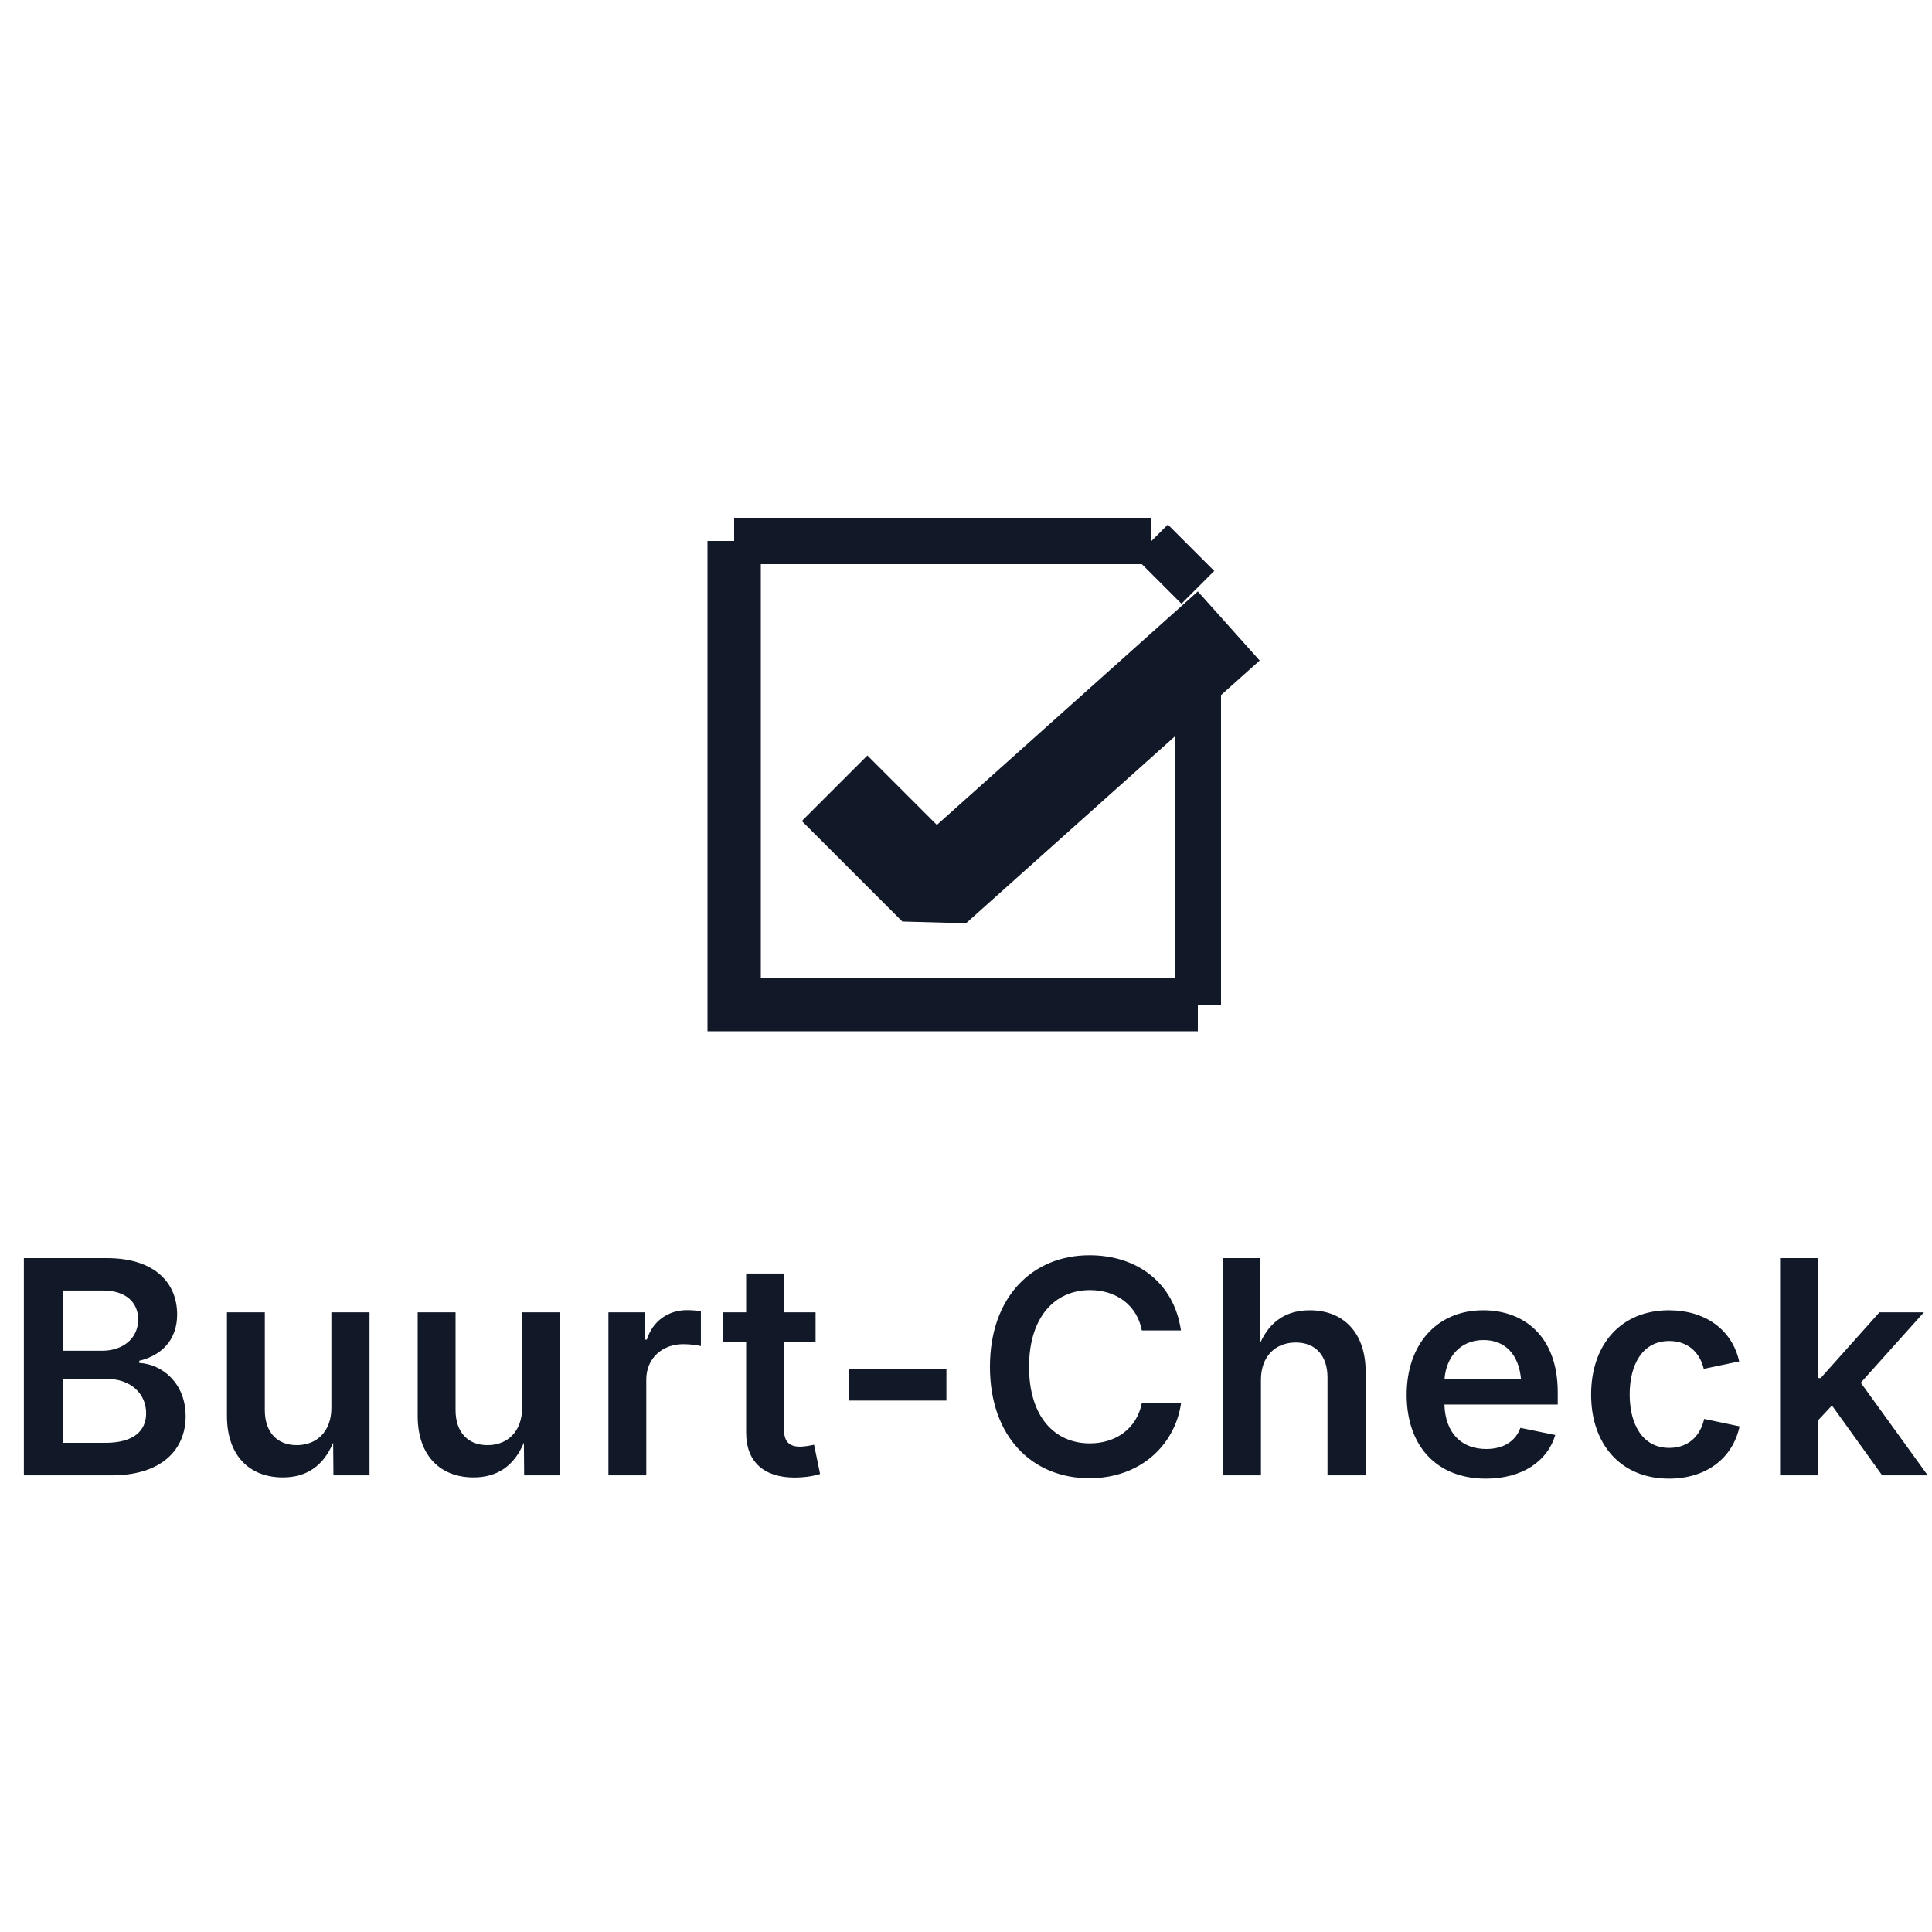
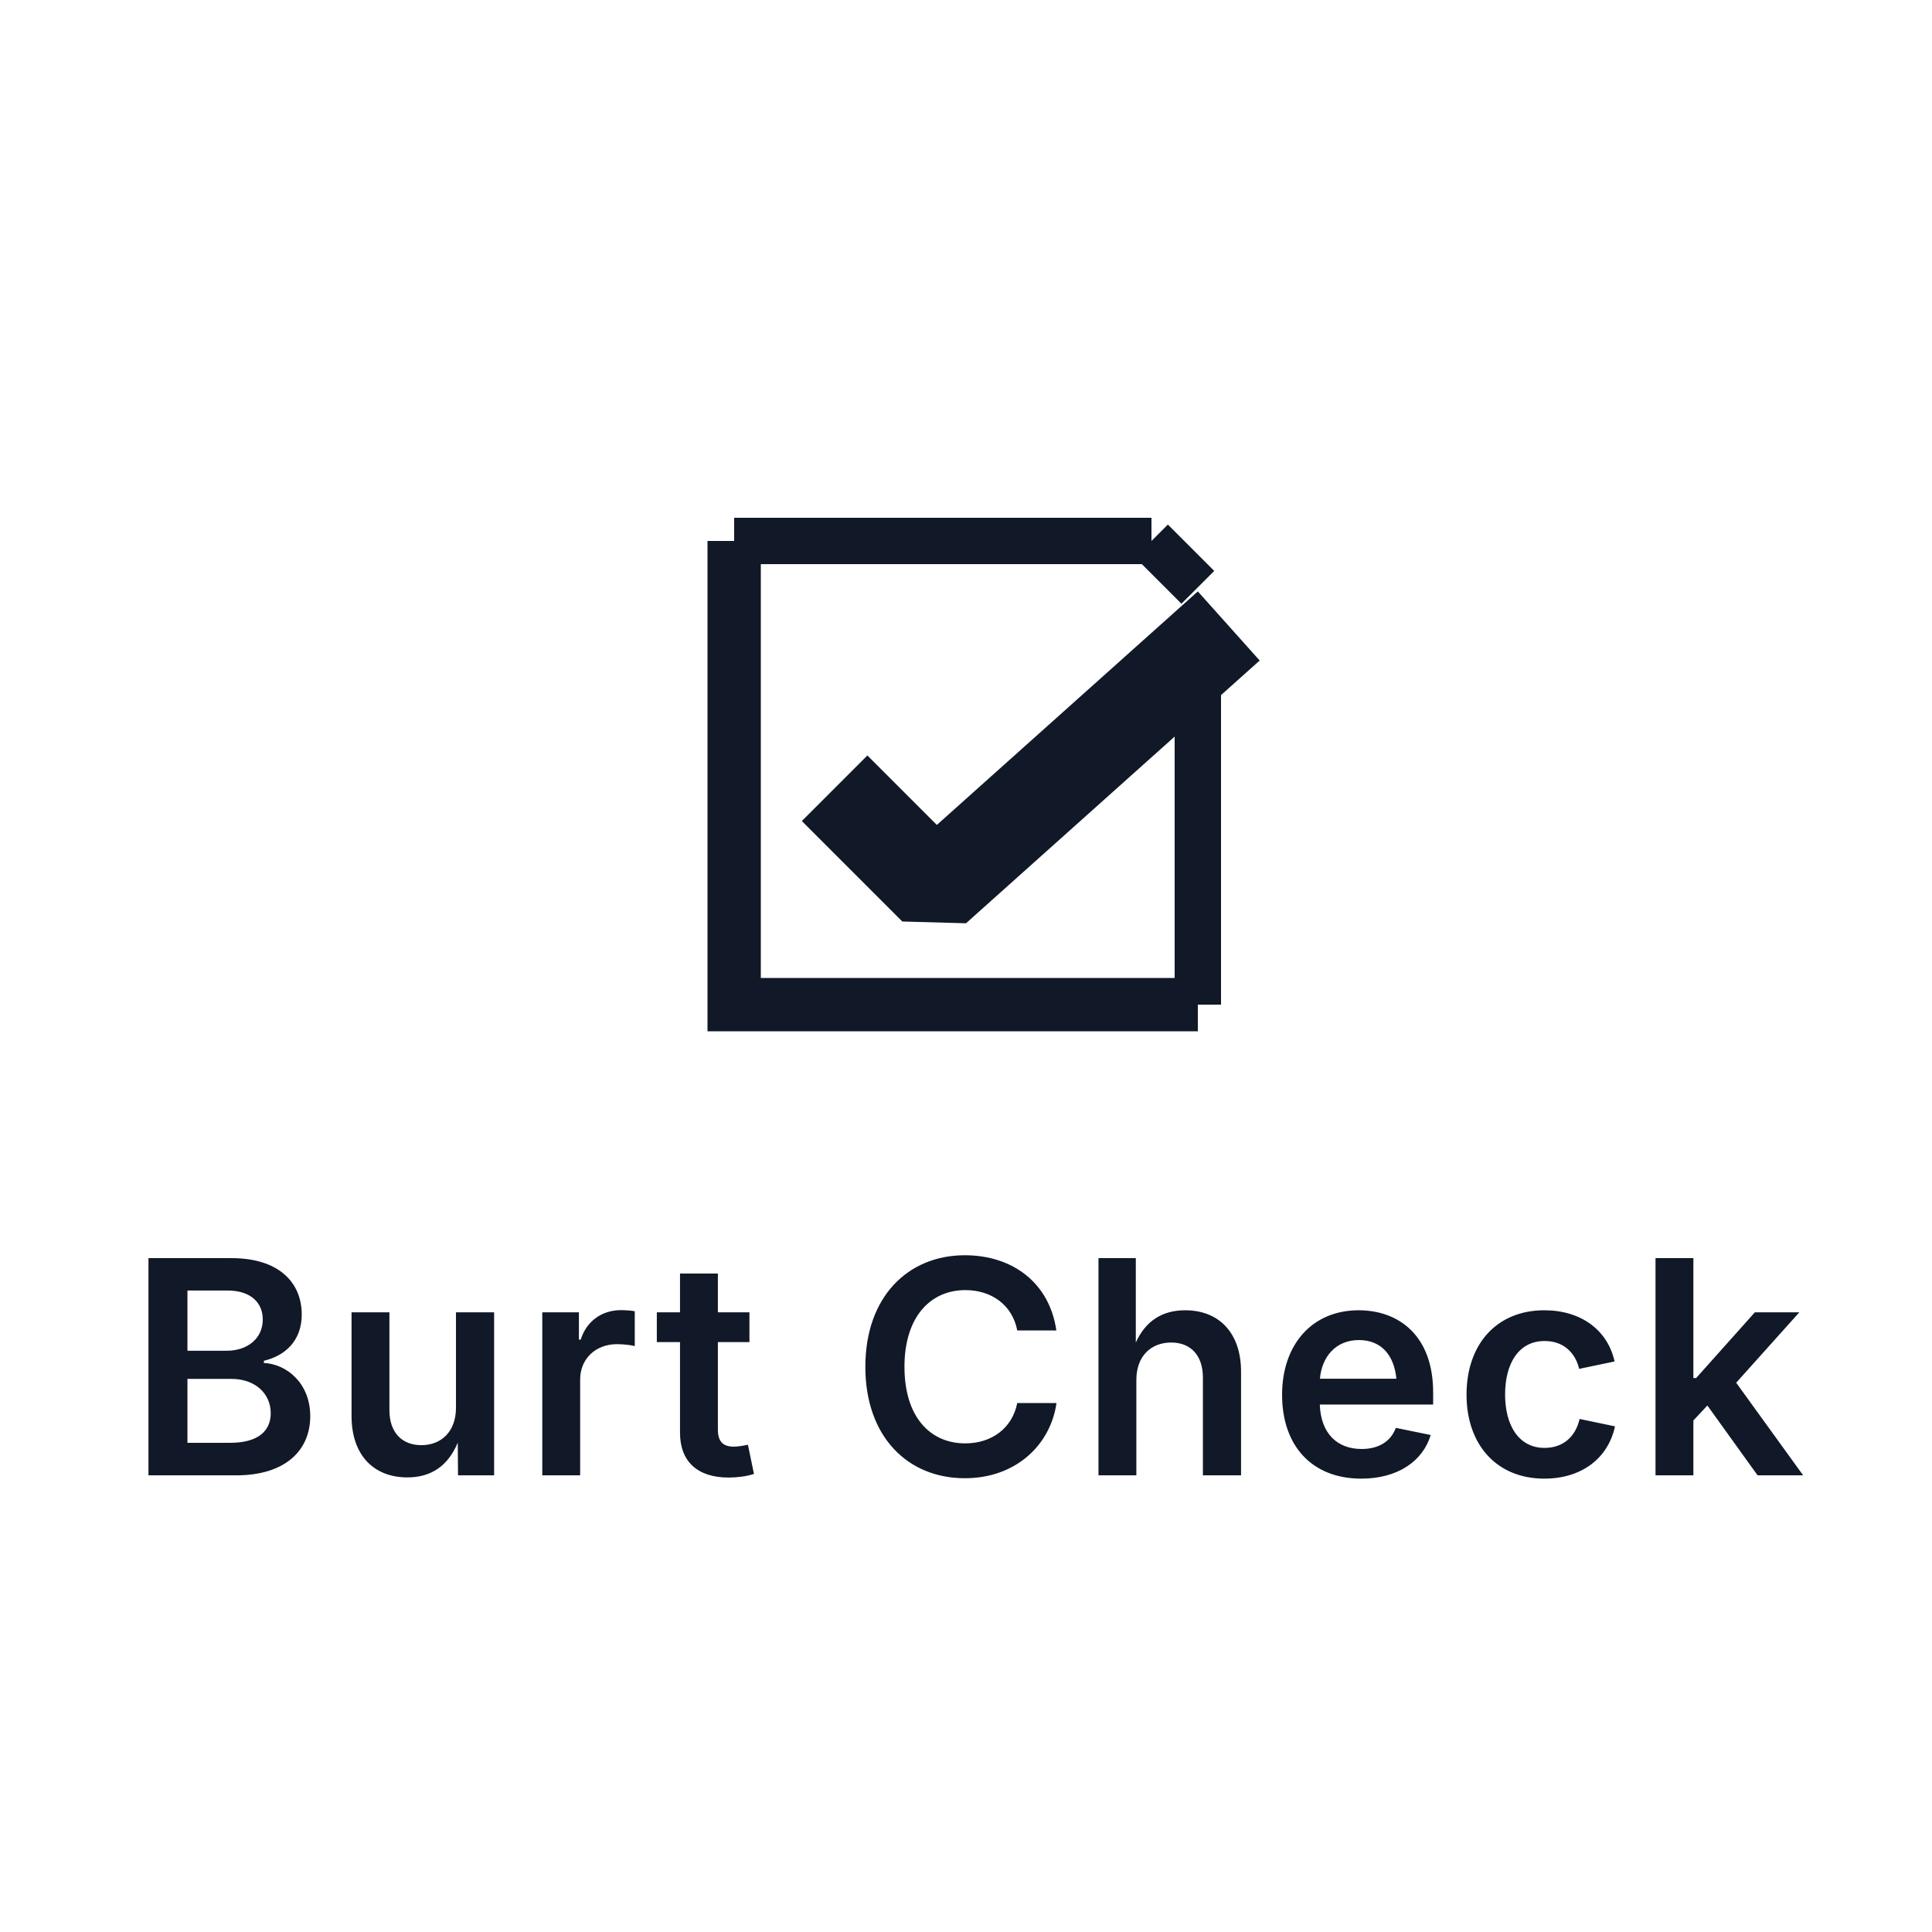
- <svg xmlns="http://www.w3.org/2000/svg" width="220" height="220" viewBox="0 0 220 220" fill="none" aria-label="Buurt-Check lockup stacked">
+ <svg xmlns="http://www.w3.org/2000/svg" width="220" height="220" viewBox="0 0 220 220" fill="none" aria-label="Burt Check lockup stacked">
  <defs>
    <g id="mark" fill="none">
      <path d="M20 20 L20 80 L80 80" stroke="#111827" stroke-width="6.9" stroke-linecap="butt" stroke-linejoin="miter" />
      <path d="M20 20 L74 20" stroke="#111827" stroke-width="6" stroke-linecap="butt" stroke-linejoin="miter" />
      <path d="M74 20 L80 26" stroke="#111827" stroke-width="6" stroke-linecap="butt" stroke-linejoin="miter" />
      <path d="M80 34 L80 80" stroke="#111827" stroke-width="6" stroke-linecap="butt" stroke-linejoin="miter" />
      <path d="M33 52 L46 65 L84 31" stroke="#111827" stroke-width="12" stroke-linecap="butt" stroke-linejoin="bevel" />
    </g>
  </defs>
  <g transform="translate(66.00 44.00) scale(0.88)">
    <use href="#mark" />
  </g>
-   <text x="110.00" y="168" text-anchor="middle" font-family="Inter, ui-sans-serif, system-ui, -apple-system, Segoe UI, Roboto, Helvetica, Arial, sans-serif" font-size="34" font-weight="600" letter-spacing="0.9" fill="#111827">Buurt-Check</text>
+   <text x="110.00" y="168" text-anchor="middle" font-family="Inter, ui-sans-serif, system-ui, -apple-system, Segoe UI, Roboto, Helvetica, Arial, sans-serif" font-size="34" font-weight="600" letter-spacing="0.9" fill="#111827">Burt Check</text>
</svg>
